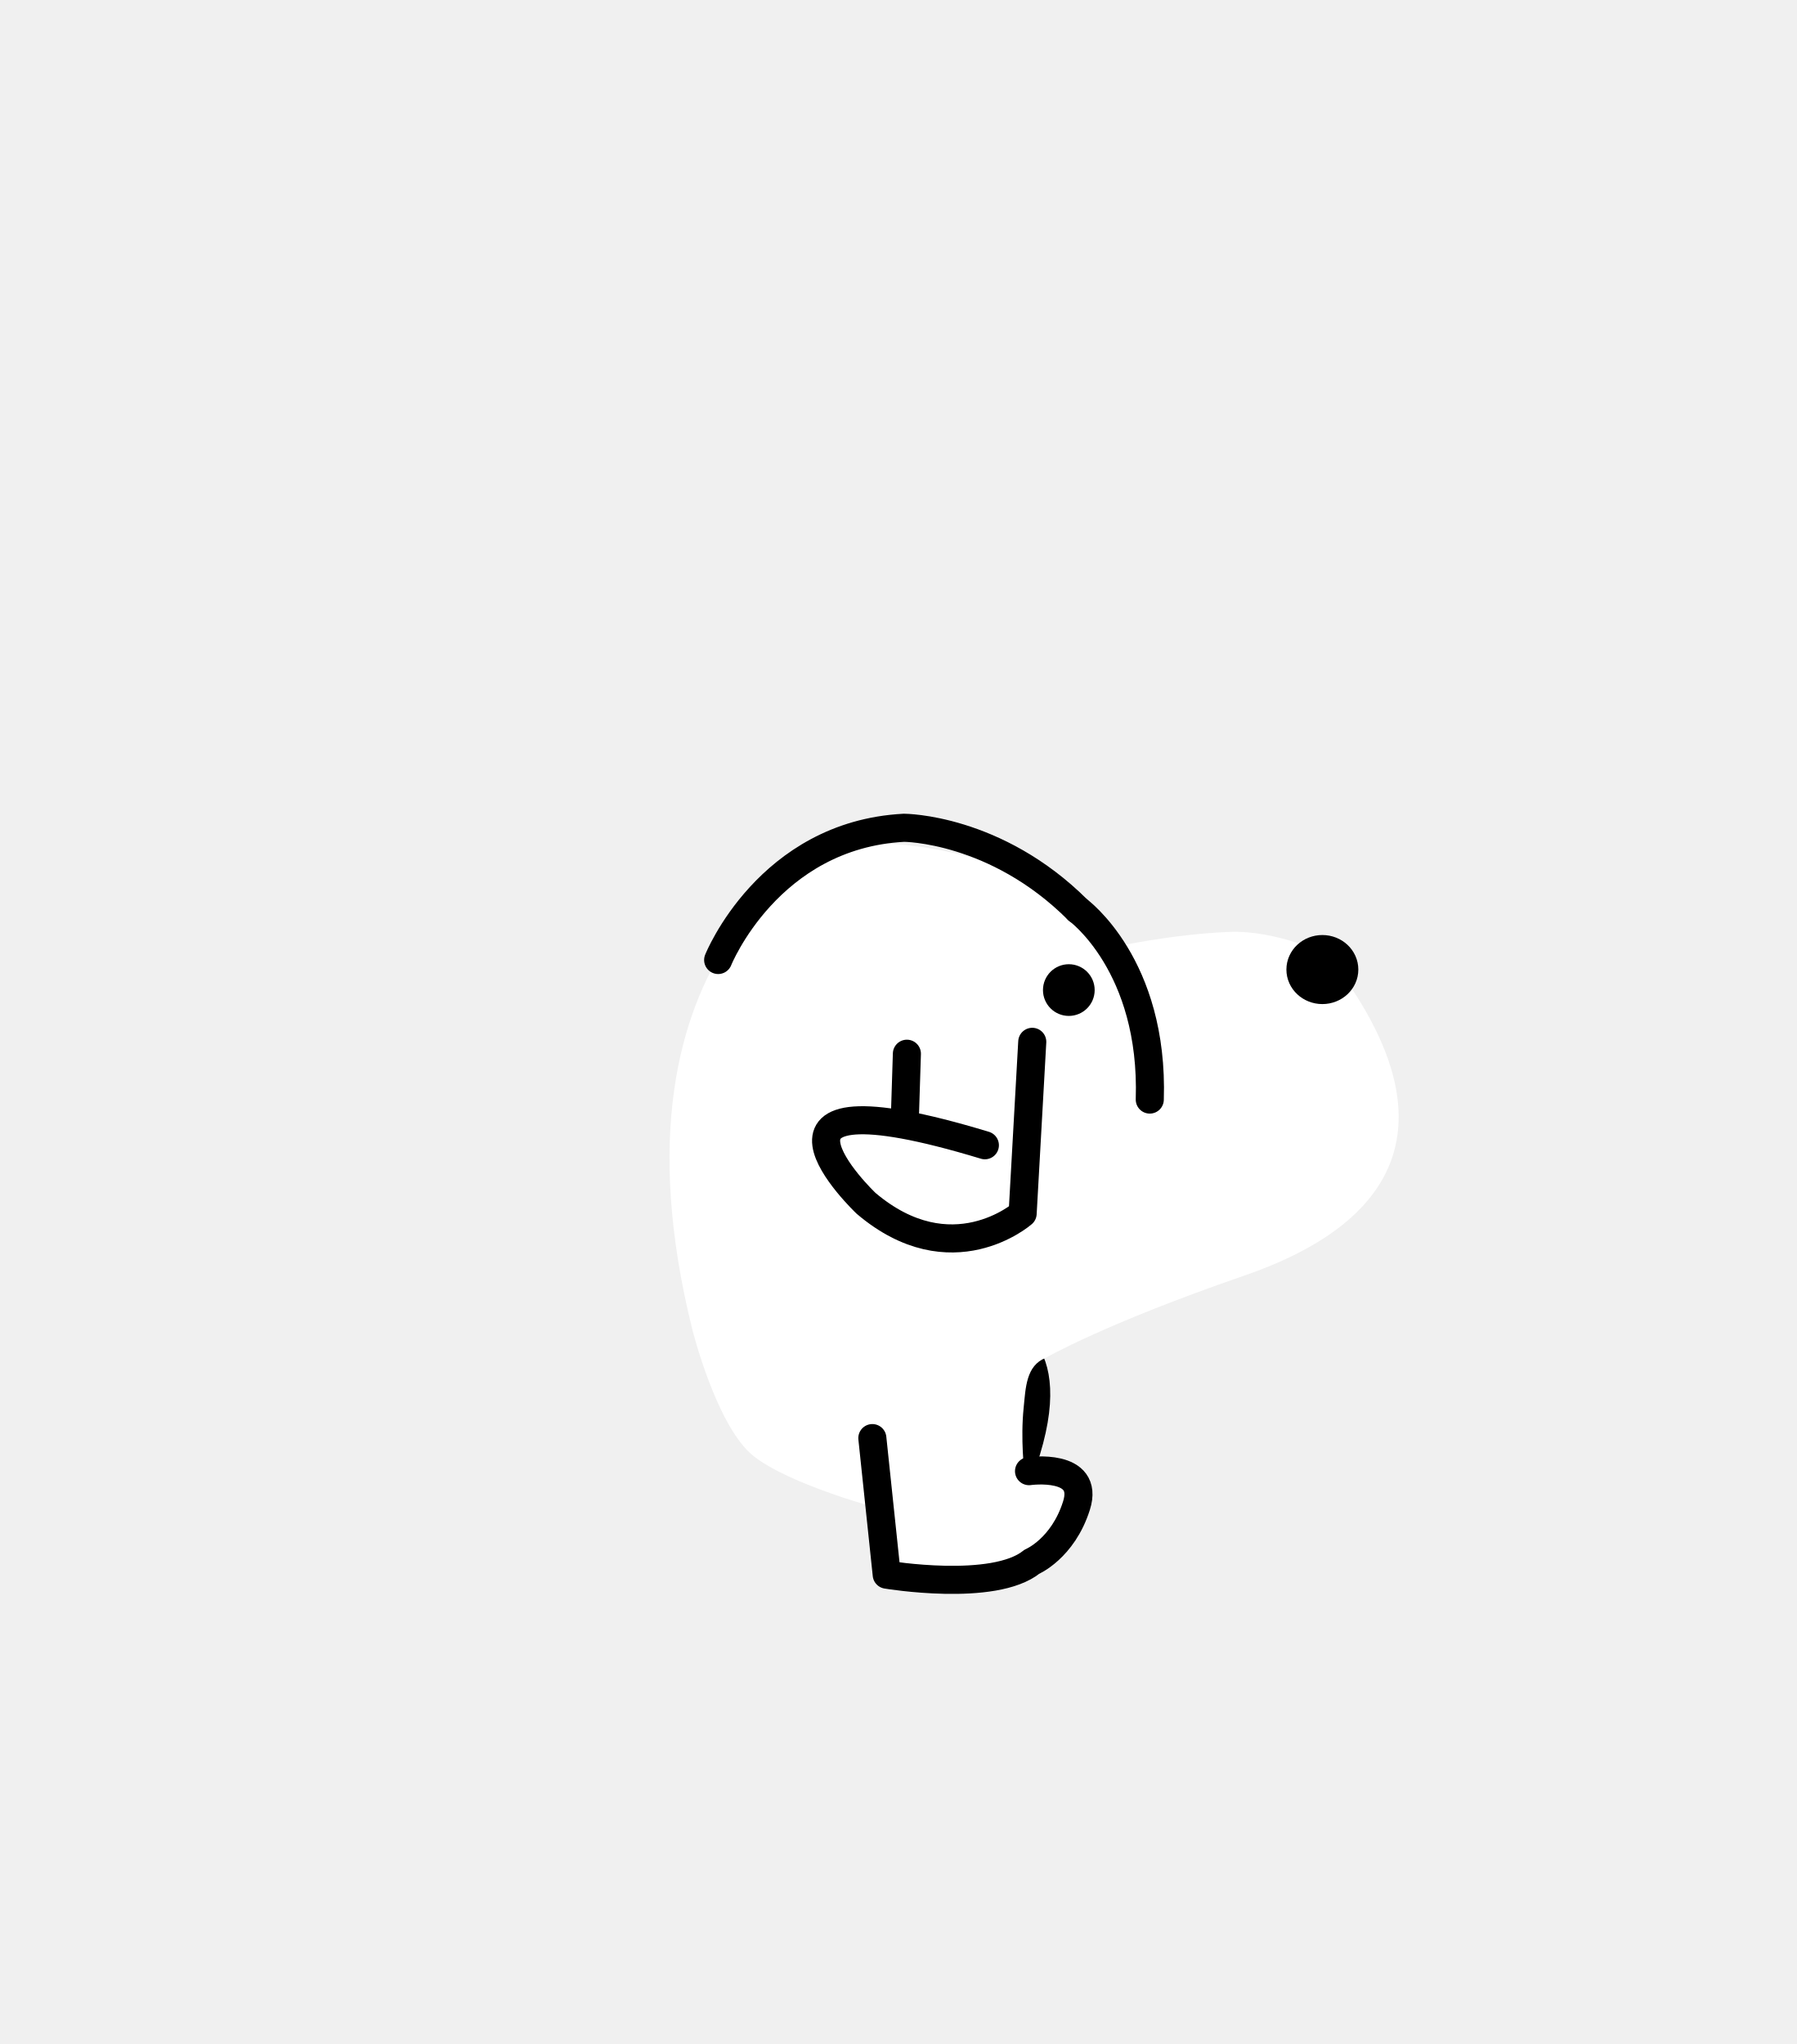
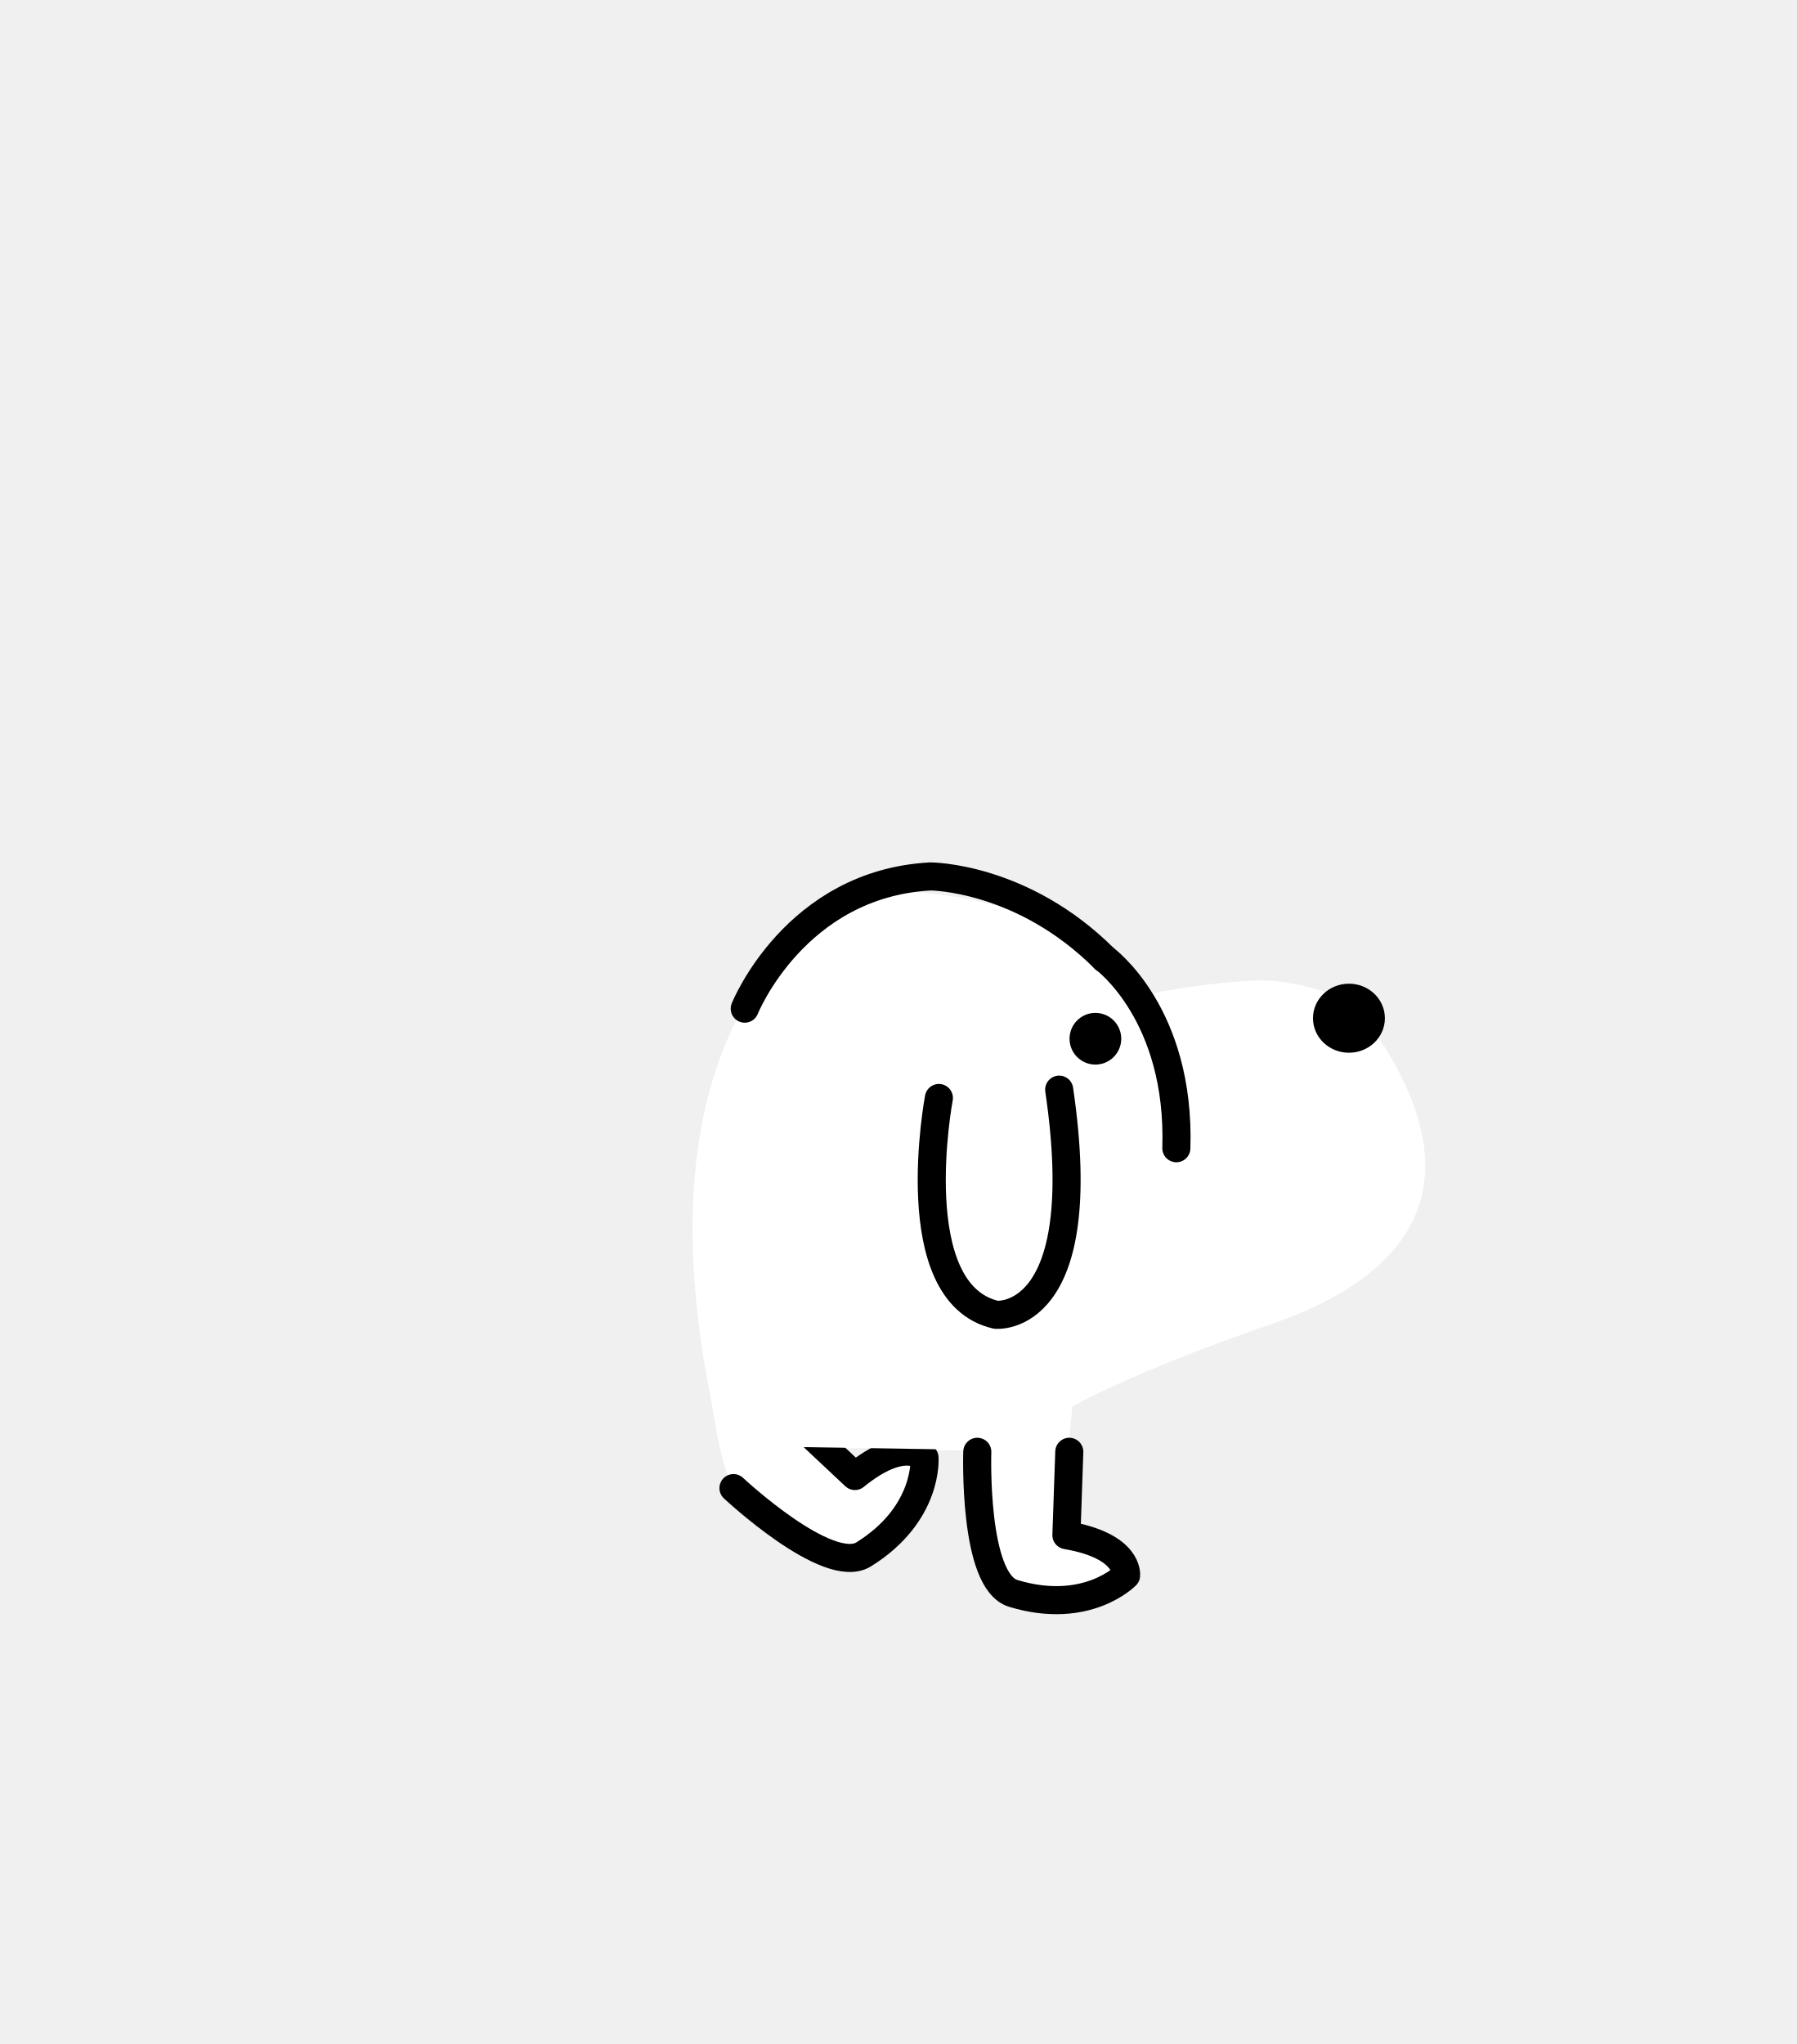
- <svg xmlns="http://www.w3.org/2000/svg" xmlns:xlink="http://www.w3.org/1999/xlink" height="182" width="160" version="1.1" id="svg1731">
-   <defs id="defs1723">
+ <svg xmlns="http://www.w3.org/2000/svg" xmlns:xlink="http://www.w3.org/1999/xlink" height="182" width="160" version="1.1" id="svg873">
+   <defs id="defs865">
    <path d="M1.35 0h.2l.55.1.45.35q.45.45.45 1L2.55 2.6q-.45.4-1 .4l-.8-.2-.25-.2-.45-.7v-.15L0 1.45v-.1q.05-.5.5-.9l.25-.2Q1 .05 1.3 0h.05m.45.85L1.55.8Q1.2.75 1 1q-.2.15-.2.45v.15l.15.45H1l.05.05.2.1.3.05.55-.2.15-.6-.05-.3L2.1 1 2.05.95 1.9.85h-.1" fill-rule="evenodd" id="a" />
    <use height="3" transform="translate(.8)" width="3" xlink:href="#a" id="c" />
    <g id="b">
-       <path d="M.25-60h3.9l1.2.55 3.85-8.6 3.85 8.6L14.3-60l3.15 3.05 1.15 1.1-.4.4.1.1q2.1 2.05 2.35 4.55v.6q0 1.65-.8 3.1l-.25.45-1.4 1.7.1.1-.3.3-3.25.9v4.7l-3.25.7-3.1.9.65 1.6 3.3-1.25 3-.6q1.55 0 2.15.6.8.8.8 2 0 1.1-.75 1.85-1.05 1.05-4.05 1.25l-1.3.05.35 1.5 1.5-.05-.05 2.75-1.5 1.25v12.25l-.85 4.6h-1.5V-3q0 .7-.45 1.15-.55.55-1.6.55-1.1 0-1.65-.55-.4-.45-.4-1.15v-6.55H4.5l-2.35-3.5H.4l-3.55 3.5V-3q0 .7-.45 1.15-.55.55-1.6.55-1.1 0-1.65-.55-.4-.45-.4-1.15v-6.55H-8.8l-1.7-1.1-1.75-3.9v-3.9l.45-.4q.75-.6 1.35-1.55l-1.25-1q-.4.65-.7.95l.4-10.95 1.75-12.8.4.35.75-.7-1-1.1q-1.5-1.9-1.5-4.15l.1-1q.35-2.3 2.4-4.25l-.75-.75.5-3.95.65.3 3.85-8.6 3.85 8.6L.25-60m17.2 3.05l1.15 1.1-1.15-1.1M13.1-43.6l.75-1.55v-1.35h-1.5v1.45h.55l-.55 1.45h.75m-2.9 0l.75-1.55v-1.35h-1.5v1.45H10l-.55 1.45h.75" fill="#fff" fill-rule="evenodd" transform="translate(21.65 71)" id="path1716" />
-       <path d="M.25-60l-1.25.55-3.85-8.6-3.85 8.6-.65-.3-.55-.25 5.05-11 5.1 11m-10.1 4.2l.75.75q-2.05 1.95-2.4 4.25l-.1 1q0 2.25 1.5 4.15l1 1.1-.75.7-.4-.35-.6-.7q-1.8-2.2-1.8-4.9l.1-1q.3-2.8 2.7-5m-2.55 35.35q.3-.3.7-.95l1.25 1q-.6.95-1.35 1.55l-.45.4q-.7.45-1.6.45-.95 0-2.65-1.1-1.15-.65-1.9-.65-.85 0-1.3.55l-.6.95-1.35-.75 1.2-1.65q.85-.8 1.95-.8t2.25.8q1.65.85 2.55.85.65 0 1.3-.65m3.6 10.9h1.55V-3q0 .7.4 1.15.55.55 1.65.55 1.05 0 1.6-.55.45-.45.45-1.15v-6.55h1.5v6.6q0 1.25-.8 2.05-.9.9-2.75.9Q-7.1 0-8-.9q-.8-.8-.8-2.05v-6.6m13.3 0h1.55V-3q0 .7.4 1.15.55.55 1.65.55 1.05 0 1.6-.55.45-.45.45-1.15v-6.55h1.5v6.6q0 1.25-.8 2.05-.9.9-2.75.9-1.9 0-2.8-.9-.8-.8-.8-2.05v-6.6m9.55-20.85l-1.5.05-.35-1.5 1.3-.05q3-.2 4.05-1.25.75-.75.75-1.85 0-1.2-.8-2-.6-.6-2.15-.6l-3 .6-3.3 1.25-.65-1.6 3.1-.9 3.25-.7.75-.05q2.2 0 3.25 1.05 1.1 1.05 1.1 2.85 0 1.85-1 2.85l-.4.35q-1.55 1.2-4.4 1.5m4.25-14.45l-.1-.1 1.4-1.7.25-.45q.8-1.45.8-3.1v-.6q-.25-2.5-2.35-4.55l-.1-.1.4-.4.3-.35q2.55 2.35 2.8 5.4v.6q0 1.9-.9 3.55-.7 1.25-1.9 2.4l-.6-.6M14.3-60l-1.25.55-3.85-8.6-3.85 8.6-1.2-.55L9.2-71l5.1 11m-4.1 16.4h-.75l.55-1.45h-.55v-1.45h1.5v1.35l-.75 1.55m2.9 0h-.75l.55-1.45h-.55v-1.45h1.5v1.35l-.75 1.55" fill-rule="evenodd" transform="translate(21.65 71)" id="path1718" />
-       <path d="M4.15-60H.25M12.5-14.15V-26.4m6.1-29.45l-1.15-1.1" fill="none" stroke="#000" stroke-linecap="round" stroke-linejoin="round" transform="translate(21.65 71)" id="path1720" />
+       <path d="M.25-60h3.9l1.2.55 3.85-8.6 3.85 8.6L14.3-60l3.15 3.05 1.15 1.1-.4.4.1.1q2.1 2.05 2.35 4.55v.6q0 1.65-.8 3.1l-.25.45-1.4 1.7.1.1-.3.3-3.25.9v4.7l-3.25.7-3.1.9.65 1.6 3.3-1.25 3-.6q1.55 0 2.15.6.8.8.8 2 0 1.1-.75 1.85-1.05 1.05-4.05 1.25l-1.3.05.35 1.5 1.5-.05-.05 2.75-1.5 1.25v12.25l-.85 4.6h-1.5V-3q0 .7-.45 1.15-.55.55-1.6.55-1.1 0-1.65-.55-.4-.45-.4-1.15v-6.55H4.5l-2.35-3.5H.4l-3.55 3.5V-3q0 .7-.45 1.15-.55.55-1.6.55-1.1 0-1.65-.55-.4-.45-.4-1.15v-6.55H-8.8l-1.7-1.1-1.75-3.9v-3.9l.45-.4q.75-.6 1.35-1.55l-1.25-1q-.4.65-.7.95l.4-10.95 1.75-12.8.4.35.75-.7-1-1.1q-1.5-1.9-1.5-4.15l.1-1q.35-2.3 2.4-4.25l-.75-.75.5-3.95.65.3 3.85-8.6 3.85 8.6L.25-60m17.2 3.05l1.15 1.1-1.15-1.1M13.1-43.6l.75-1.55v-1.35h-1.5v1.45h.55l-.55 1.45h.75m-2.9 0l.75-1.55v-1.35h-1.5v1.45H10l-.55 1.45h.75" fill="#fff" fill-rule="evenodd" transform="translate(21.65 71)" id="path858" />
+       <path d="M.25-60l-1.25.55-3.85-8.6-3.85 8.6-.65-.3-.55-.25 5.05-11 5.1 11m-10.1 4.2l.75.75q-2.05 1.95-2.4 4.25l-.1 1q0 2.25 1.5 4.15l1 1.1-.75.7-.4-.35-.6-.7q-1.8-2.2-1.8-4.9l.1-1q.3-2.8 2.7-5m-2.55 35.35q.3-.3.7-.95l1.25 1q-.6.95-1.35 1.55l-.45.4q-.7.45-1.6.45-.95 0-2.65-1.1-1.15-.65-1.9-.65-.85 0-1.3.55l-.6.95-1.35-.75 1.2-1.65q.85-.8 1.95-.8t2.25.8q1.65.85 2.55.85.65 0 1.3-.65m3.6 10.9h1.55V-3q0 .7.4 1.15.55.55 1.65.55 1.05 0 1.6-.55.45-.45.45-1.15v-6.55h1.5v6.6q0 1.25-.8 2.05-.9.9-2.75.9Q-7.1 0-8-.9q-.8-.8-.8-2.05v-6.6m13.3 0h1.55V-3q0 .7.4 1.15.55.55 1.65.55 1.05 0 1.6-.55.45-.45.45-1.15v-6.55h1.5v6.6q0 1.25-.8 2.05-.9.9-2.75.9-1.9 0-2.8-.9-.8-.8-.8-2.05v-6.6m9.55-20.85l-1.5.05-.35-1.5 1.3-.05q3-.2 4.05-1.25.75-.75.75-1.85 0-1.2-.8-2-.6-.6-2.15-.6l-3 .6-3.3 1.25-.65-1.6 3.1-.9 3.25-.7.75-.05q2.2 0 3.25 1.05 1.1 1.05 1.1 2.85 0 1.85-1 2.85l-.4.35q-1.55 1.2-4.4 1.5m4.25-14.45l-.1-.1 1.4-1.7.25-.45q.8-1.45.8-3.1v-.6q-.25-2.5-2.35-4.55l-.1-.1.4-.4.3-.35q2.55 2.35 2.8 5.4v.6q0 1.9-.9 3.55-.7 1.25-1.9 2.4l-.6-.6M14.3-60l-1.25.55-3.85-8.6-3.85 8.6-1.2-.55L9.2-71l5.1 11m-4.1 16.4h-.75l.55-1.45h-.55v-1.45h1.5v1.35l-.75 1.55m2.9 0h-.75l.55-1.45h-.55v-1.45h1.5v1.35l-.75 1.55" fill-rule="evenodd" transform="translate(21.65 71)" id="path860" />
+       <path d="M4.15-60H.25M12.5-14.15V-26.4m6.1-29.45l-1.15-1.1" fill="none" stroke="#000" stroke-linecap="round" stroke-linejoin="round" transform="translate(21.65 71)" id="path862" />
    </g>
  </defs>
-   <g style="clip-rule:evenodd;fill-rule:evenodd;stroke-linecap:round;stroke-linejoin:round;stroke-miterlimit:1.5" id="g2406" transform="translate(10.56316,-0.733)">
-     <g transform="translate(-10.3219,-2.00704)" id="g2349">
-       <path d="m 84.907,124.303 c 0,0 2.752,-2.112 4.16,-2.624 0,0 6.4,1.28 0.384,14.72 l -16.256,-4.736" style="fill:none;stroke:#000000;stroke-width:2.5px" id="path2347" />
-     </g>
-     <g transform="translate(-1,2)" id="g2353">
-       <path d="m 84.826,78.591 c 0,0 -7.106,-5.409 -19.94,-4.773 0,0 -21.387,8.837 -12.796,43.307 0,0 2.157,8.658 5.455,11.263 3.231,2.553 11.25,4.688 11.25,4.688 0,0 -0.842,6.933 2.012,5.895 l 9.864,-0.165 2.352,-2.2 c 0,0 2.265,-2.196 3.432,-5.484 0,0 -1.642,-1.653 -4.804,-1.392 0,0 -0.352,-2.812 -0.063,-5.648 0.18,-1.772 0.211,-3.753 1.965,-4.446 0,0 5.195,-3.015 17.667,-7.318 7.8,-2.691 22.082,-9.819 7.4,-28.584 0,0 -4.48,-2.204 -8.752,-2.023 -5.211,0.221 -10.163,1.334 -10.163,1.334 z" style="fill:#ffffff" id="path2351" />
-     </g>
-     <g transform="translate(13,2)" id="g2363">
-       <g transform="rotate(-10.92214,55.97137,117.4464)" id="g2357">
-         <path d="m 61.885,93.24 -1.331,5.888" style="fill:none;stroke:#000000;stroke-width:2.5px" id="path2355" />
+   <g style="clip-rule:evenodd;fill-rule:evenodd;stroke-linecap:round;stroke-linejoin:round;stroke-miterlimit:1.5" id="g981" transform="translate(3.311384,4.332966)">
+     <g id="g2345-0" transform="translate(9.61811,-0.732966)">
+       <g id="g2300-9" transform="translate(-1,2)">
+         <path id="path2298-4" d="m 84.826,78.591 c 0,0 -7.106,-5.409 -19.94,-4.773 0,0 -20.767,7.569 -13.666,44.341 0.655,3.391 0.834,5.9 2.205,9.07 1.385,3.204 6.875,5.497 6.875,5.497 0,0 7.145,-0.052 5.477,-0.284 -1.364,-0.19 5.156,-5.377 4.92,-6.799 -0.099,-0.597 -1.572,-0.858 -1.582,-1.185 -0.008,-0.275 -4.931,1.199 -4.798,1.054 0.249,-0.27 -3.402,-1.566 -1.79,-1.993 1.63,-0.431 8.521,0.009 8.521,0.009 l 4.039,0.022 c 0,0 -0.406,7.833 1.965,11.531 1.695,2.645 5.937,1.524 7.595,1.489 1.708,-0.036 4.346,-0.419 3.698,-2.666 -0.256,-0.89 -3.882,-3.544 -4.962,-4.216 0,0 0.56,-2.369 -0.247,-5.436 0,0 0.054,-0.765 0.417,-4.616 0,0 5.195,-3.015 17.667,-7.318 7.8,-2.691 22.082,-9.819 7.4,-28.584 0,0 -4.48,-2.204 -8.752,-2.023 -5.211,0.221 -10.163,1.334 -10.163,1.334 z" style="fill:#ffffff" />
      </g>
-       <g transform="rotate(-10.92214,55.97137,117.4464)" id="g2361">
-         <path d="m 73.047,94.315 -3.738,14.848 c 0,0 -7.27,4.25 -13.517,-3.533 0,0 -10.393,-14.541 11.367,-3.072" style="fill:none;stroke:#000000;stroke-width:2.5px" id="path2359" />
+       <g id="g2304-5" transform="translate(13,2)">
+         <path id="path2302-8" d="m 57.674,92.167 c 0,0 -3.288,17.394 5.091,19.303 0,0 8.697,0.848 5.621,-20.046" style="fill:none;stroke:#000000;stroke-width:2.5px" />
+       </g>
+       <g id="g2308-2" transform="matrix(0.824324,0,0,0.824324,23.6473,16.9804)">
+         <circle id="circle2306-5" cx="73.955" cy="87.235" r="1.962" style="stroke:#000000;stroke-width:1.66px" />
+       </g>
+       <g id="g2312-0" transform="translate(-1,2)">
+         <path id="path2310-0" d="m 54.386,84.212 c 0,0 4.455,-11.136 16.546,-11.773 0,0 8.166,0 15.485,7.319" style="fill:none;stroke:#000000;stroke-width:2.5px" />
+       </g>
+       <path id="path2314-6" d="m 85.417,81.758 c 0,0 6.786,4.913 6.402,16.881" style="fill:none;stroke:#000000;stroke-width:2.5px" />
+       <g id="g2318-2" transform="translate(1,1)">
+         <ellipse id="ellipse2316-9" cx="106.187" cy="86.063" rx="1.952" ry="1.824" style="stroke:#000000;stroke-width:2.5px" />
+       </g>
+       <g transform="translate(-3.99964,1.99997)" id="g947">
+         <g transform="translate(-7.61847,-1.267)" id="g941">
+           <path d="m 85.712,124.937 c 0,0 -0.384,11.52 3.2,12.608 6.567,1.994 10.048,-1.6 10.048,-1.6 0,0 0.32,-2.624 -5.312,-3.584 l 0.256,-7.424" style="fill:none;stroke:#000000;stroke-width:2.5px" id="path939" />
+         </g>
+         <g transform="matrix(0.658901,-0.752229,0.752229,0.658901,-94.0743,109.057)" id="g945">
+           <path d="m 85.712,124.937 c 0,0 -0.384,11.52 3.2,12.608 6.567,1.994 10.048,-1.6 10.048,-1.6 0,0 0.32,-2.624 -5.312,-3.584 l 0.256,-7.424" style="fill:none;stroke:#000000;stroke-width:2.5px" id="path943" />
+         </g>
+       </g>
+       <g transform="translate(-9.12581,0.732966)" id="g951">
+         <path d="m 80.265,124.721 -15.376,-0.246 -0.46,-5.366 15.196,-0.41 z" style="fill:#ffffff" id="path949" />
      </g>
    </g>
-     <g transform="matrix(0.824324,0,0,0.824324,23.6473,16.9804)" id="g2367">
-       <circle cx="73.955" cy="87.235" r="1.962" style="stroke:#000000;stroke-width:1.66px" id="circle2365" />
-     </g>
-     <g transform="translate(-1,2)" id="g2371">
-       <path d="m 54.386,84.212 c 0,0 4.455,-11.136 16.546,-11.773 0,0 8.166,0 15.485,7.319" style="fill:none;stroke:#000000;stroke-width:2.5px" id="path2369" />
-     </g>
-     <path d="m 85.417,81.758 c 0,0 6.786,4.913 6.402,16.881" style="fill:none;stroke:#000000;stroke-width:2.5px" id="path2373" />
-     <g transform="translate(1,1)" id="g2377">
-       <ellipse cx="106.187" cy="86.063" rx="1.952" ry="1.824" style="stroke:#000000;stroke-width:2.5px" id="ellipse2375" />
-     </g>
-     <path d="m 67.115,128.783 1.28,12.16 c 0,0 9.536,1.6 12.928,-1.152 0,0 2.752,-1.152 3.968,-4.992 1.216,-3.84 -4.224,-3.072 -4.224,-3.072" style="fill:none;stroke:#000000;stroke-width:2.5px" id="path2379" />
  </g>
</svg>
